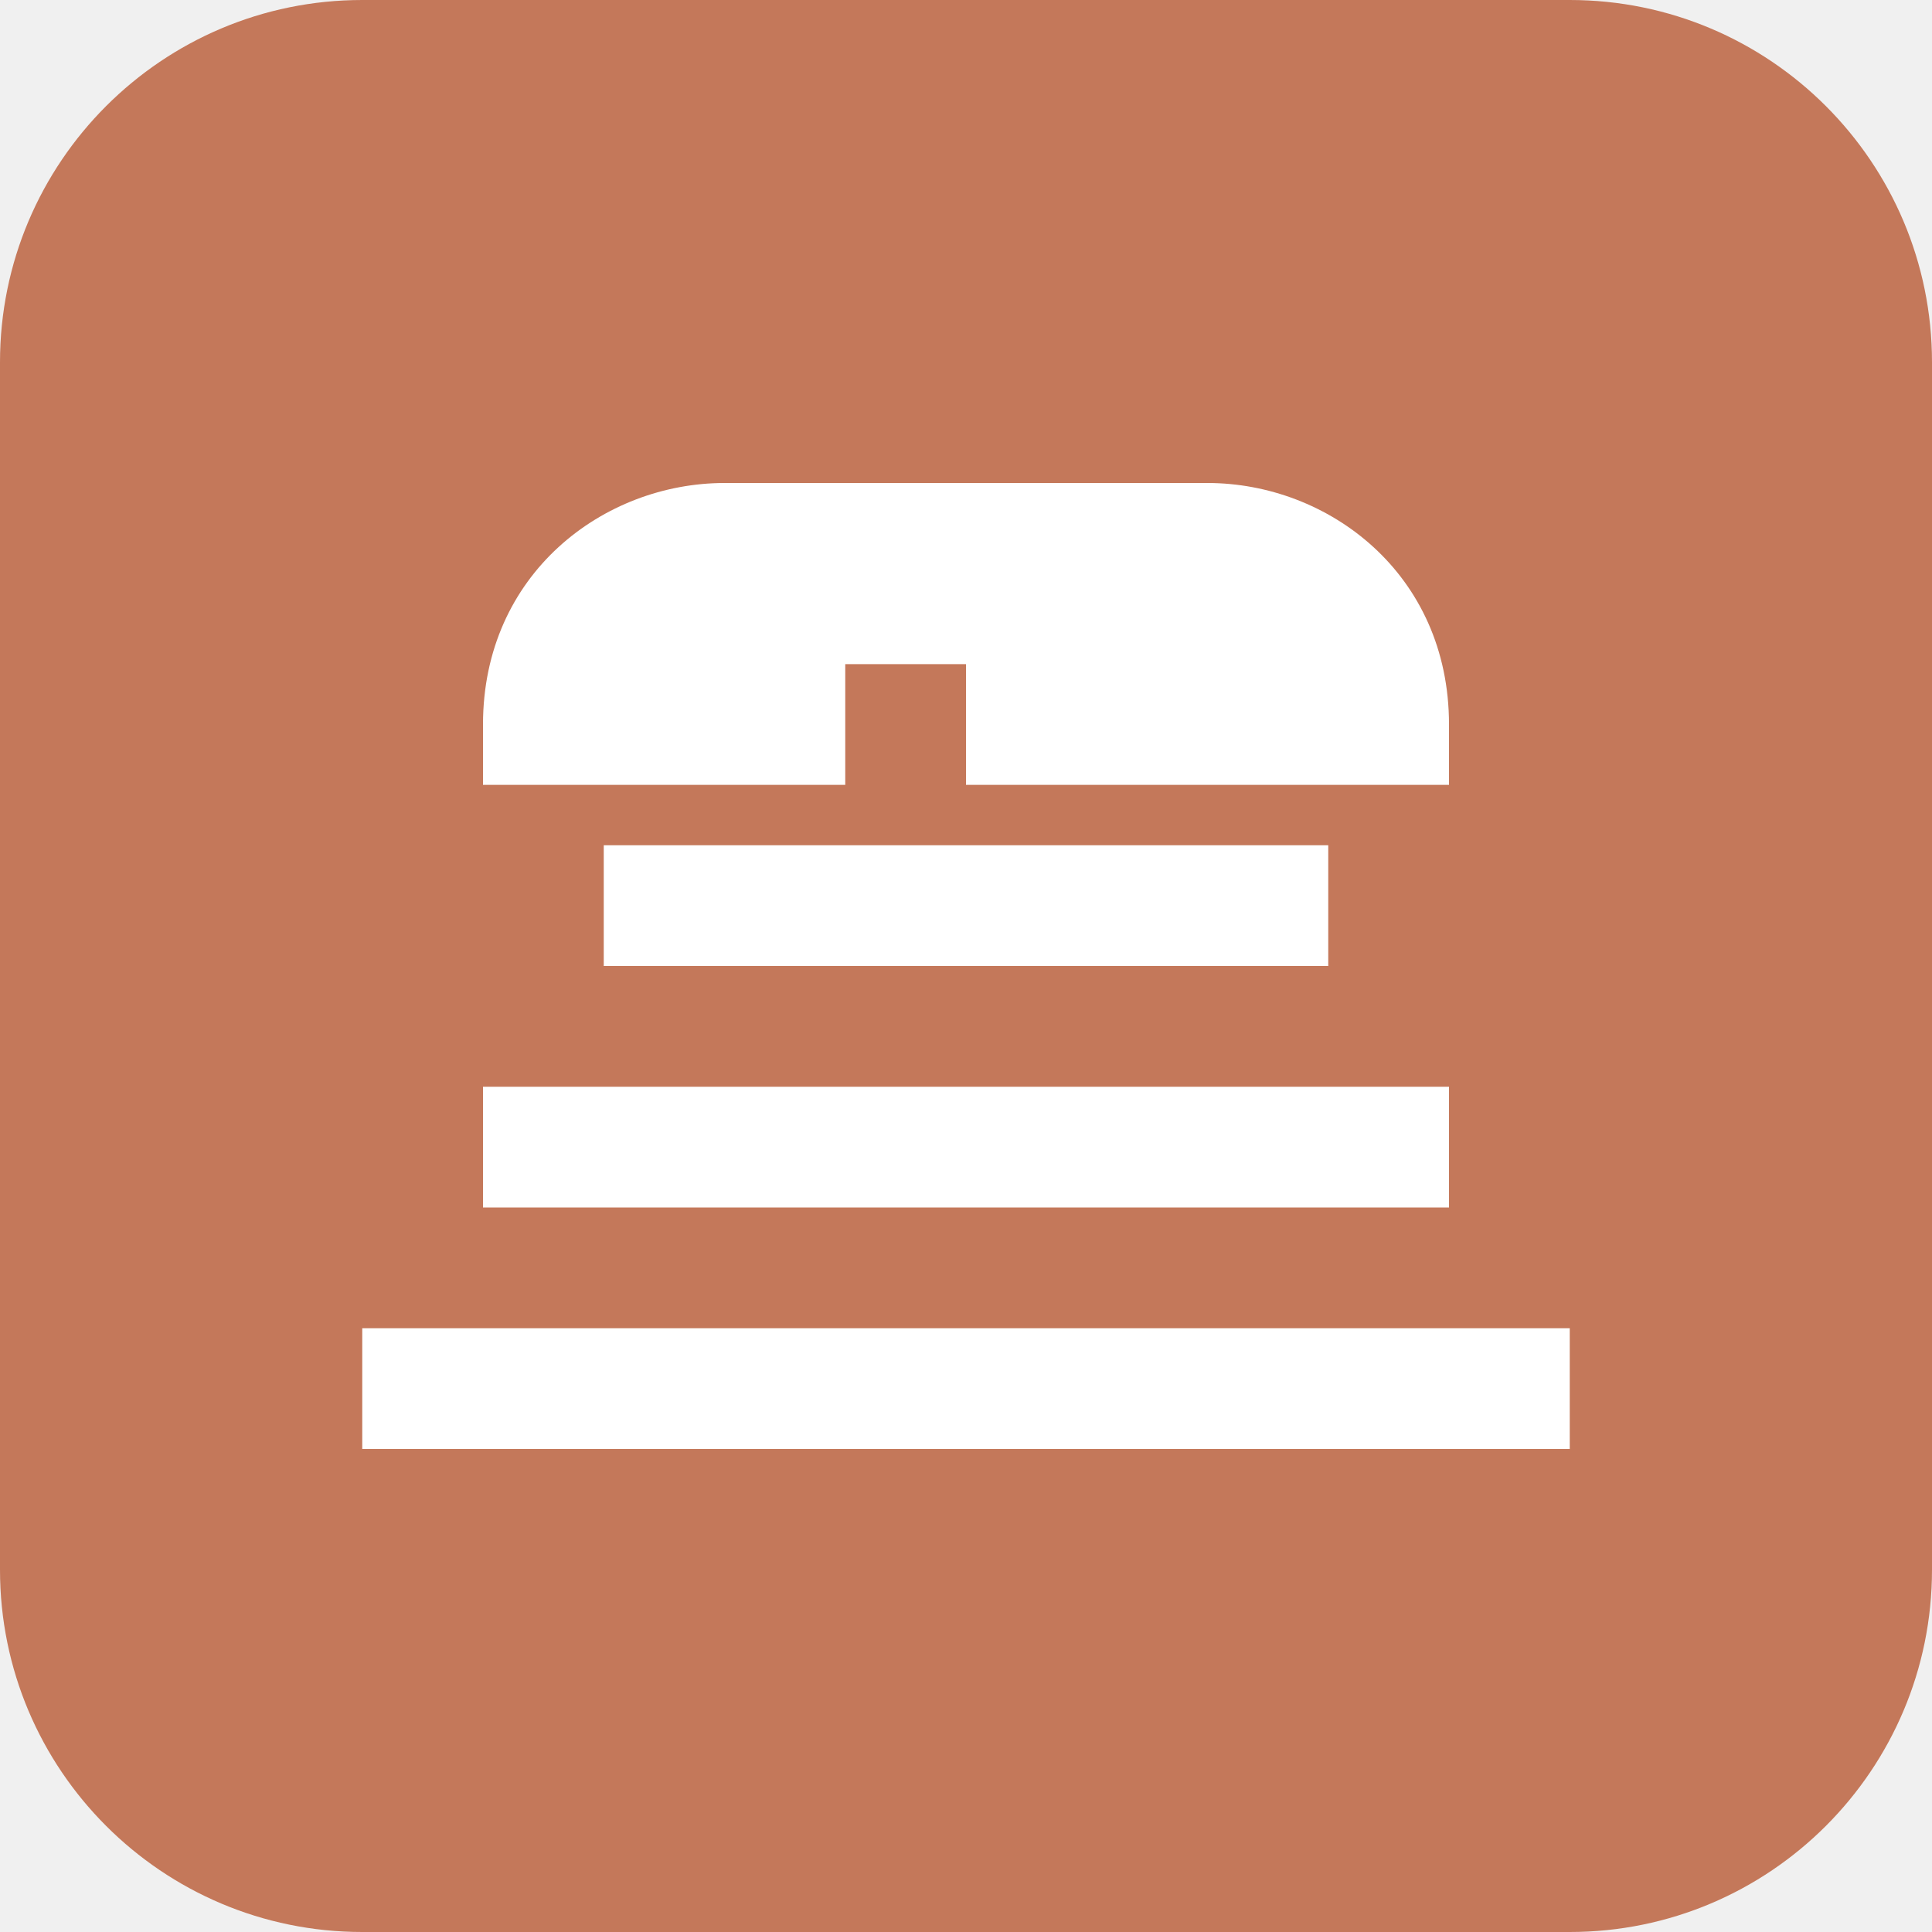
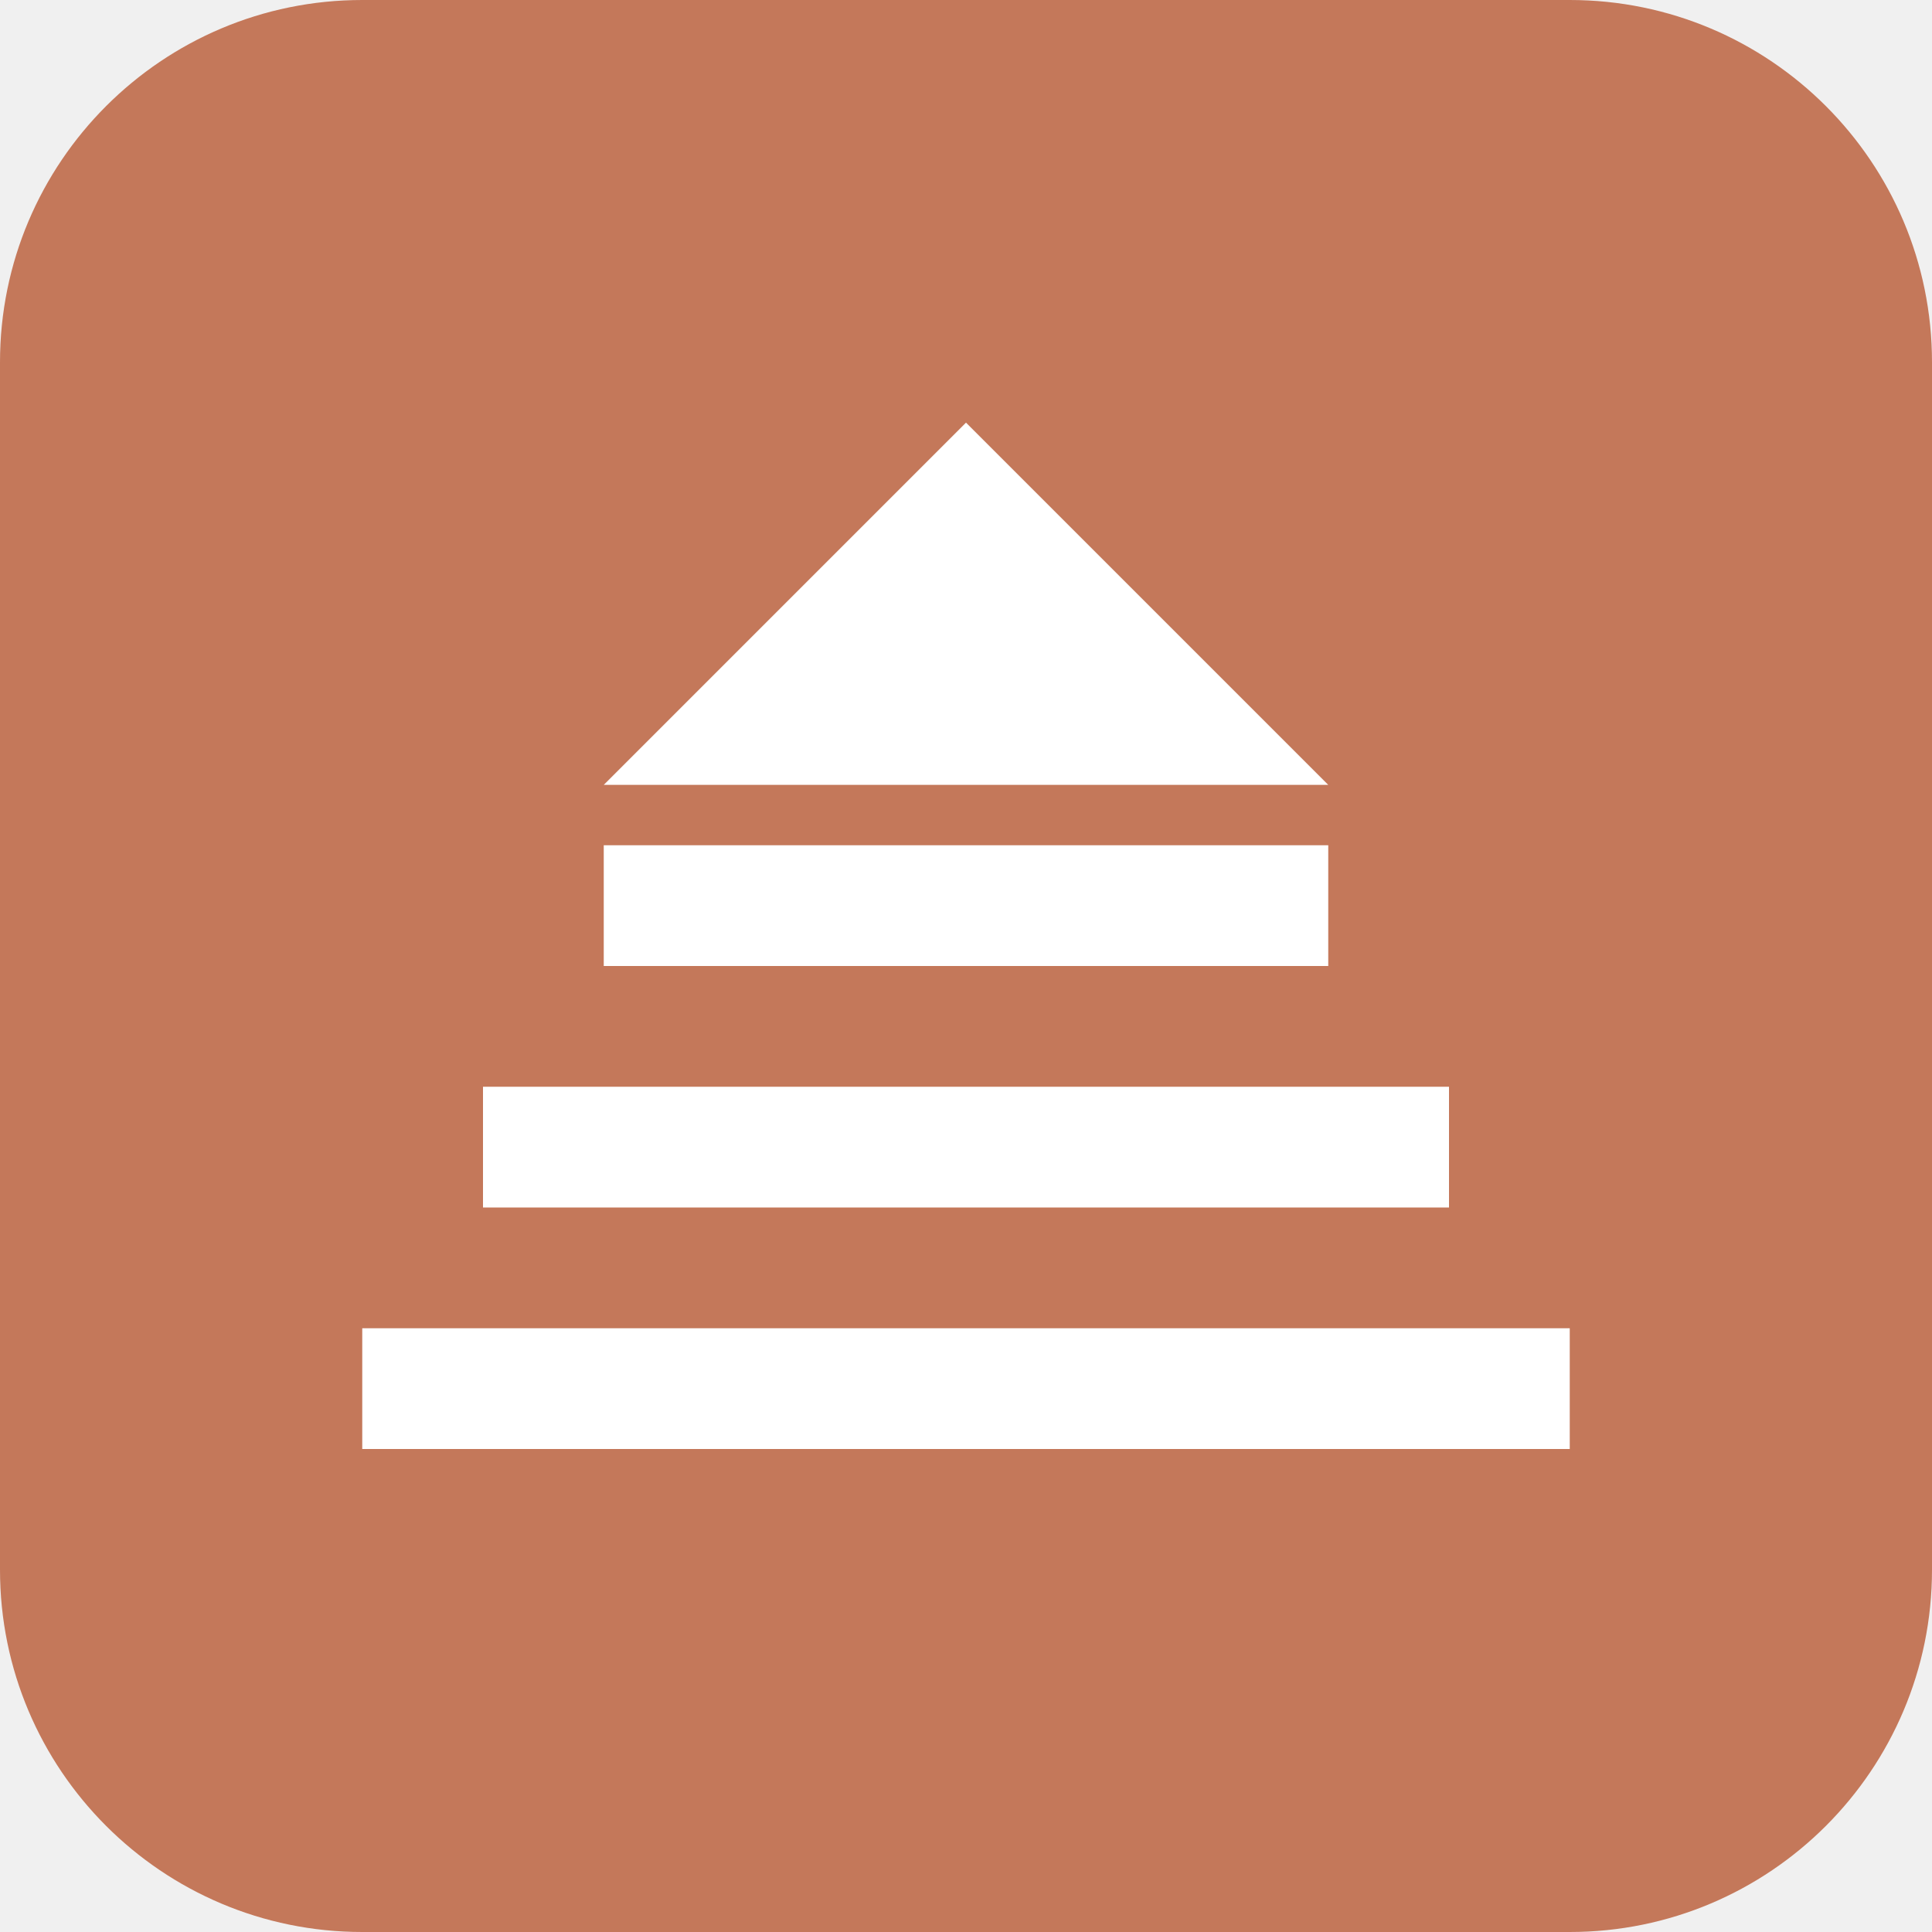
<svg xmlns="http://www.w3.org/2000/svg" viewBox="0 0 64 64" width="256" height="256" role="img" aria-label="Groundwork Security &amp; Compliance">
  <rect width="64" height="64" rx="12" fill="#c4785a" />
  <path d="M12 44h40v4H12z" fill="#fff" />
  <path d="M16 36h32v4H16z" fill="#fff" />
  <path d="M20 28h24v4H20z" fill="#fff" />
-   <path d="M24 16h16c4 0 8 3 8 8v2H32V22h-4v4H16v-2c0-5 4-8 8-8z" fill="#fff" />
+   <path d="M32 14 44 26H20Z" fill="#fff" />
</svg>
